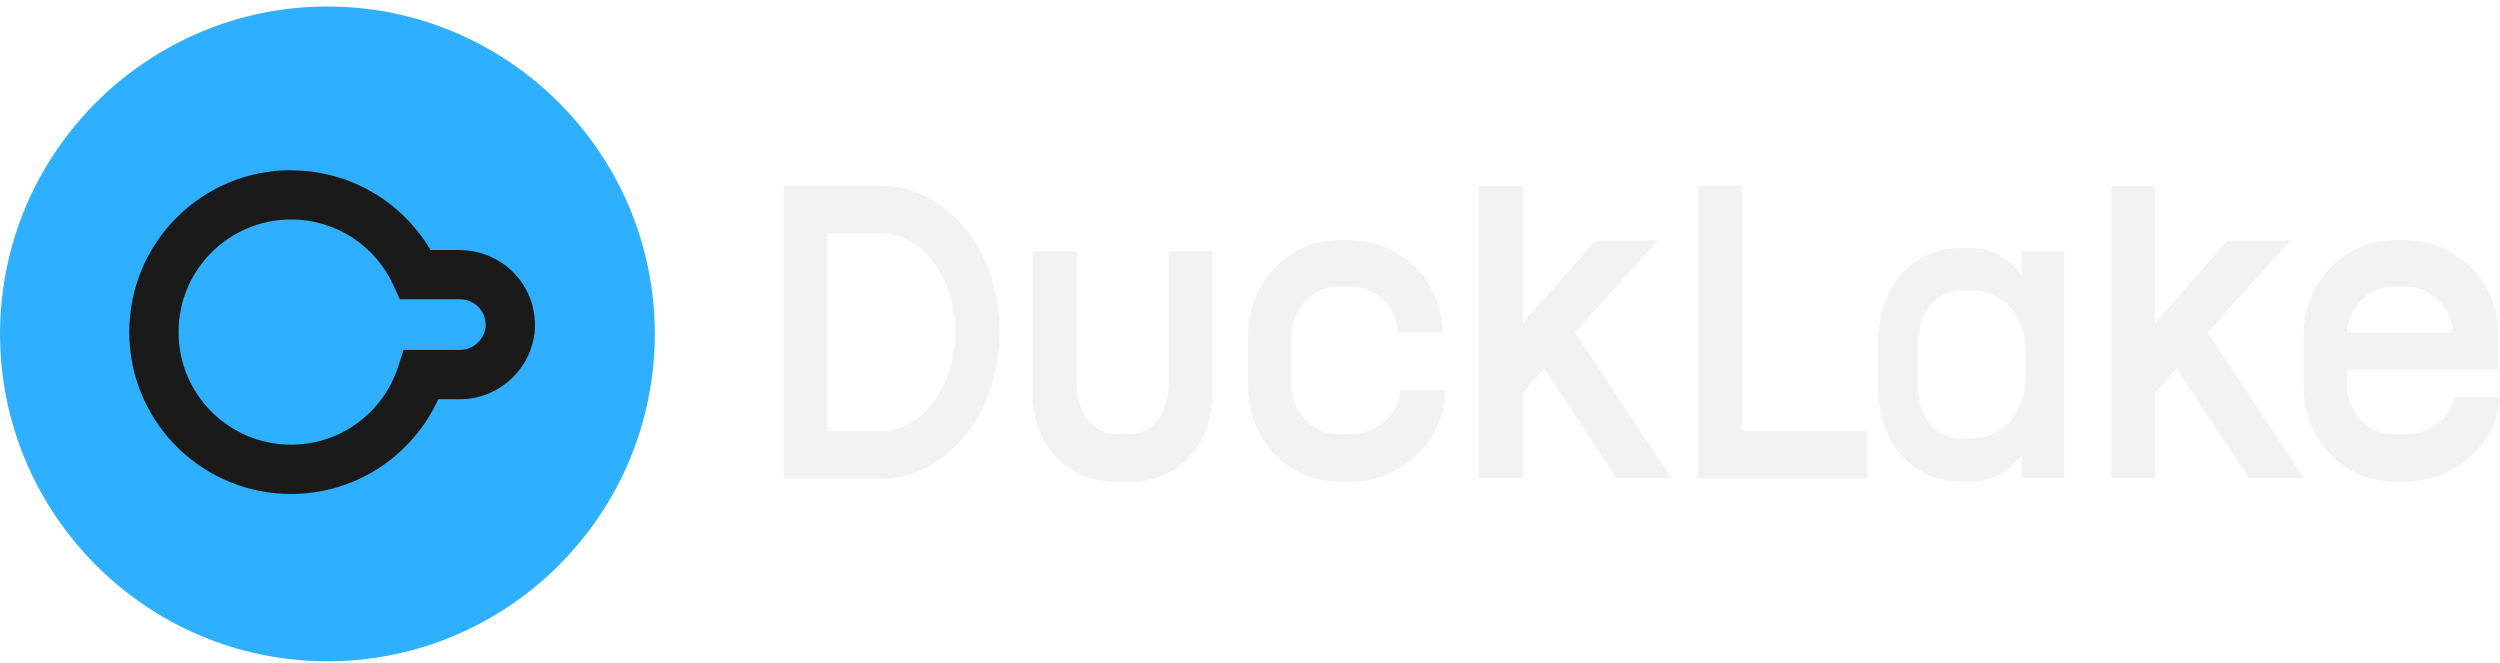
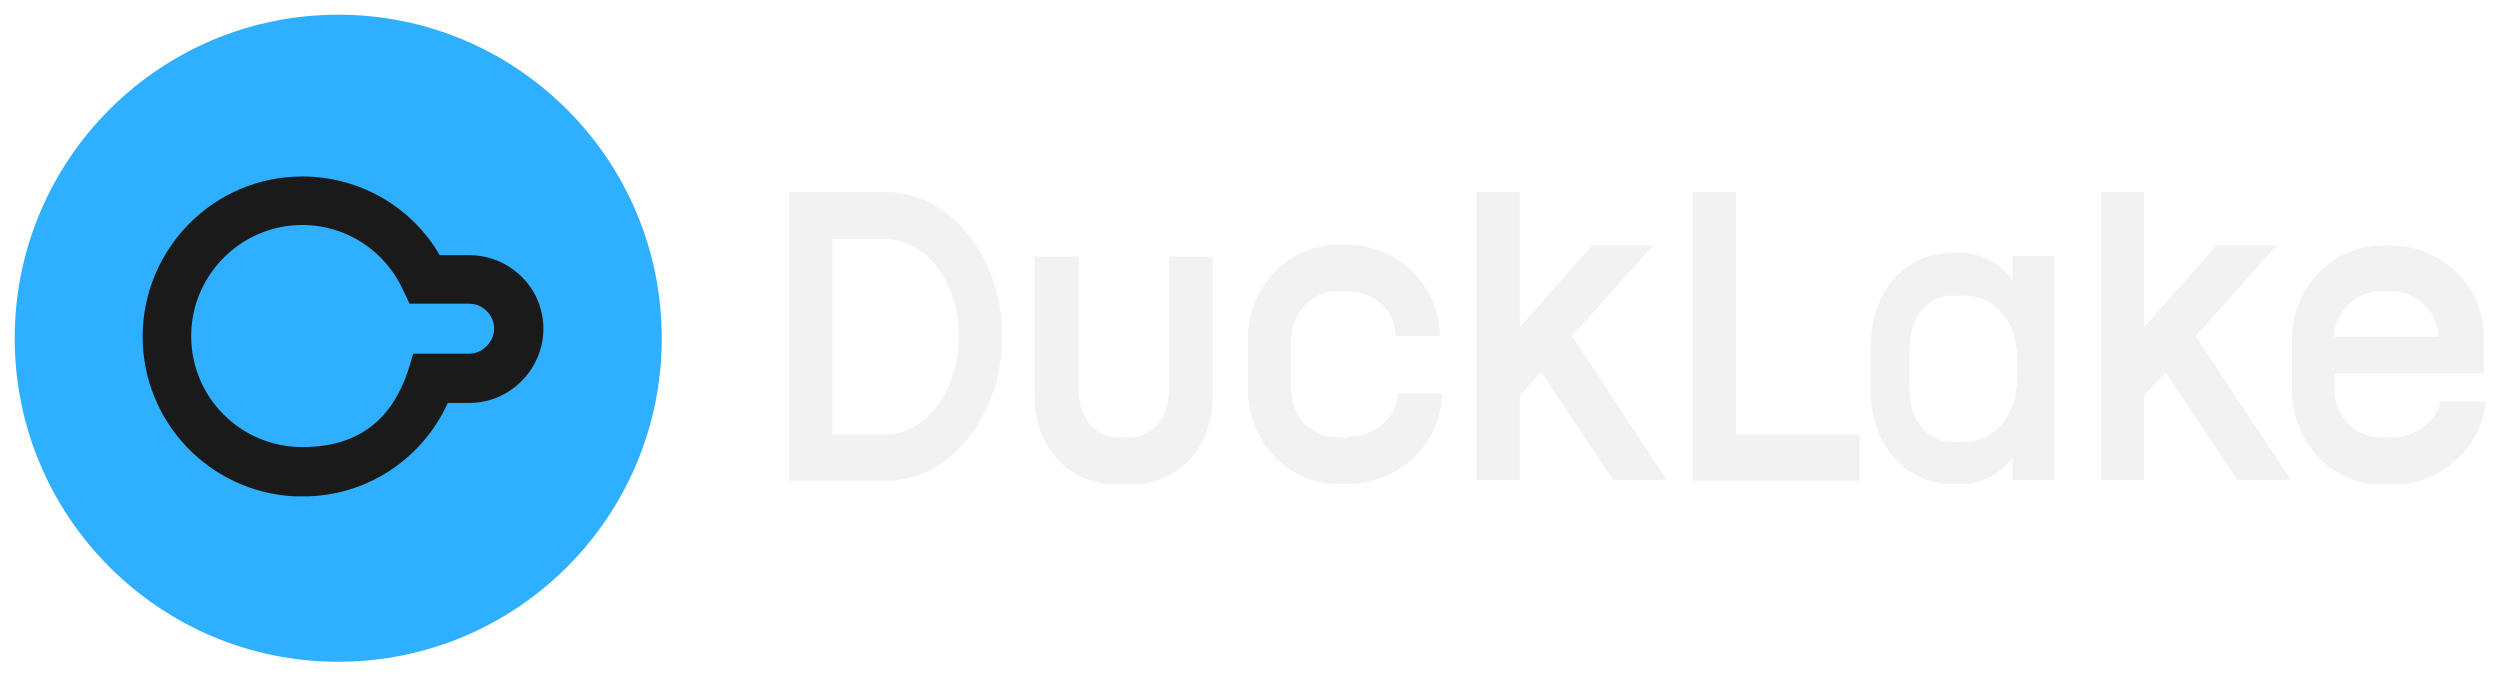
- <svg xmlns="http://www.w3.org/2000/svg" width="336" height="89" viewBox="0 0 336 89" fill="none">
-   <path d="M44.005 0.875C19.745 0.875 0.005 20.616 0.005 44.875C0.005 69.135 19.745 88.875 44.005 88.875C68.264 88.875 88.005 69.135 88.005 44.875C88.005 20.616 68.264 0.875 44.005 0.875Z" fill="#2EAFFF" />
-   <path fill-rule="evenodd" clip-rule="evenodd" d="M39.117 22.898C47.118 22.898 54.078 27.19 57.861 33.597H61.814V33.62C67.272 33.62 71.875 38.009 71.887 43.58H71.909C71.909 49.114 67.371 53.652 61.837 53.652H58.91C55.596 60.905 48.428 66.028 40.02 66.371L39.117 66.389L37.998 66.36C26.501 65.778 17.373 56.287 17.373 44.645V44.62C17.374 32.602 27.099 22.876 39.117 22.875V22.898ZM39.117 29.499C30.781 29.5 23.997 36.261 23.997 44.62V44.645C23.997 52.981 30.758 59.765 39.117 59.765C45.833 59.765 51.53 55.389 53.498 49.321L54.24 47.028H61.837C63.681 47.028 65.272 45.467 65.285 43.602H65.263C65.263 41.773 63.736 40.222 61.814 40.221H53.731L52.852 38.299C50.466 33.088 45.208 29.499 39.117 29.499Z" fill="#1A1A1A" />
-   <path d="M118.406 24.981H105.305V64.312H118.406C127.192 64.312 134.352 55.526 134.352 44.583C134.352 33.64 127.192 24.981 118.406 24.981ZM118.406 57.964H111.246V31.355H118.406C123.966 31.355 128.385 37.347 128.385 44.583C128.385 51.819 123.967 57.989 118.406 57.989L118.406 57.964Z" fill="#F2F2F2" />
-   <path d="M181.35 58.37H179.902C176.449 58.37 173.605 55.451 173.605 51.87V45.091C173.605 41.435 176.475 38.49 179.902 38.49H181.35C184.904 38.49 187.824 41.232 187.824 44.634H193.867C193.867 37.855 188.205 32.269 181.375 32.269H179.928C173.199 32.269 167.74 38.032 167.74 45.091V51.87C167.74 59.005 173.174 64.744 179.928 64.744H181.375C188.434 64.744 194.197 59.158 194.197 52.429H188.154C188.154 55.679 185.082 58.345 181.375 58.345L181.35 58.37Z" fill="#F2F2F2" />
-   <path d="M157.025 51.769C157.025 55.653 154.765 58.37 151.642 58.37H150.144C146.97 58.37 144.761 55.628 144.761 51.769V33.767H138.769V52.911C138.769 59.817 143.466 64.769 150.042 64.769H151.769C158.345 64.769 162.966 59.817 162.966 52.911V33.767H157.05V51.769H157.025Z" fill="#F2F2F2" />
-   <path d="M222.762 32.319H214.434L204.658 43.441V25.032H198.742V64.236H204.658V52.733L207.527 49.534L217.277 64.236H224.615L211.666 44.685L222.762 32.319Z" fill="#F2F2F2" />
-   <path d="M307.797 32.319H299.418L289.668 43.441V25.032H283.752V64.236H289.668V52.733L292.537 49.534L302.287 64.236H309.625L296.675 44.685L307.797 32.319Z" fill="#F2F2F2" />
-   <path d="M234.087 24.981H228.222V64.312H250.896V57.964H234.087V24.981Z" fill="#F2F2F2" />
-   <path d="M329.886 53.47C329.327 56.238 326.534 58.37 323.208 58.37H321.761C318.308 58.37 315.464 55.476 315.464 51.87V49.661H335.726V44.634C335.726 37.855 330.063 32.269 323.233 32.269H321.786C315.057 32.269 309.598 38.032 309.598 45.091V51.87C309.598 59.005 315.032 64.744 321.786 64.744H323.233C329.936 64.744 335.472 59.716 336.005 53.445H329.911L329.886 53.47ZM323.208 38.49C326.712 38.49 329.581 41.359 329.657 44.71H315.438C315.642 41.232 318.409 38.49 321.735 38.49H323.208Z" fill="#F2F2F2" />
-   <path d="M271.717 36.991C269.94 34.706 267.629 33.335 264.989 33.335H263.491C256.965 33.335 252.395 38.642 252.395 46.208V51.845C252.395 59.361 256.965 64.718 263.491 64.718H264.989C267.629 64.718 269.94 63.398 271.717 61.138V64.21H277.43V33.716H271.717V36.991ZM272.276 50.448C272.276 55.476 269.204 58.929 265.014 58.929H263.516C260.114 58.929 257.752 56.009 257.752 51.87V46.233C257.752 42.019 260.114 39.048 263.516 39.048H265.014C269.229 39.048 272.276 42.476 272.276 47.3V50.448Z" fill="#F2F2F2" />
+ <svg xmlns="http://www.w3.org/2000/svg" id="Ebene_1" version="1.1" viewBox="0 0 340 92">
+   <defs>
+     <style>
+       .st0 {
+         fill: #2eafff;
+       }
+ 
+       .st1 {
+         fill: #f2f2f2;
+       }
+ 
+       .st2 {
+         fill: #1a1a1a;
+         fill-rule: evenodd;
+       }
+     </style>
+   </defs>
+   <path class="st0" d="M46,2C21.7,2,2,21.7,2,46s19.7,44,44,44,44-19.7,44-44S70.3,2,46,2Z" />
+   <path class="st2" d="M41.1,24c8,0,15,4.3,18.7,10.7h4c5.5,0,10.1,4.4,10.1,10h0c0,5.5-4.5,10.1-10.1,10.1h-2.9c-3.3,7.3-10.5,12.4-18.9,12.7h-2c-11.5-.6-20.6-10.1-20.6-21.7h0c0-12,9.7-21.8,21.7-21.8h0ZM41.1,30.6c-8.3,0-15.1,6.8-15.1,15.1h0c0,8.4,6.8,15.1,15.1,15.1s12.4-4.4,14.4-10.4l.7-2.3h7.6c1.8,0,3.4-1.6,3.4-3.4h0c0-1.8-1.5-3.4-3.4-3.4h-8.1l-.9-1.9c-2.4-5.2-7.6-8.8-13.7-8.8Z" />
+   <path class="st1" d="M120.4,26.1h-13.1v39.3h13.1c8.8,0,15.9-8.8,15.9-19.7s-7.2-19.6-15.9-19.6ZM120.4,59.1h-7.2v-26.6h7.2c5.6,0,10,6,10,13.2s-4.4,13.4-10,13.4h0Z" />
+   <path class="st1" d="M183.3,59.5h-1.4c-3.5,0-6.3-2.9-6.3-6.5v-6.8c0-3.7,2.9-6.6,6.3-6.6h1.4c3.6,0,6.5,2.7,6.5,6.1h6c0-6.8-5.7-12.4-12.5-12.4h-1.4c-6.7,0-12.2,5.8-12.2,12.8v6.8c0,7.1,5.4,12.9,12.2,12.9h1.4c7.1,0,12.8-5.6,12.8-12.3h-6c0,3.2-3.1,5.9-6.8,5.9h0Z" />
+   <path class="st1" d="M159,52.9c0,3.9-2.3,6.6-5.4,6.6h-1.5c-3.2,0-5.4-2.7-5.4-6.6v-18h-6v19.1c0,6.9,4.7,11.9,11.3,11.9h1.7c6.6,0,11.2-5,11.2-11.9v-19.1h-5.9v18h0Z" />
+   <path class="st1" d="M224.8,33.4h-8.3l-9.8,11.1v-18.4h-5.9v39.2h5.9v-11.5l2.9-3.2,9.8,14.7h7.3l-12.9-19.6,11.1-12.4h-.1Z" />
+   <path class="st1" d="M309.8,33.4h-8.4l-9.8,11.1v-18.4h-5.9v39.2h5.9v-11.5l2.9-3.2,9.8,14.7h7.3l-13-19.6,11.1-12.4h.1Z" />
+   <path class="st1" d="M236.1,26.1h-5.9v39.3h22.7v-6.3h-16.8V26.1Z" />
+   <path class="st1" d="M331.9,54.6c-.6,2.8-3.4,4.9-6.7,4.9h-1.4c-3.5,0-6.3-2.9-6.3-6.5v-2.2h20.3v-5c0-6.8-5.7-12.4-12.5-12.4h-1.4c-6.7,0-12.2,5.8-12.2,12.8v6.8c0,7.1,5.4,12.9,12.2,12.9h1.4c6.7,0,12.2-5,12.8-11.3h-6.2ZM325.2,39.6c3.5,0,6.4,2.9,6.4,6.2h-14.2c.2-3.5,3-6.2,6.3-6.2h1.5Z" />
+   <path class="st1" d="M273.7,38.1c-1.8-2.3-4.1-3.7-6.7-3.7h-1.5c-6.5,0-11.1,5.3-11.1,12.9v5.6c0,7.5,4.6,12.9,11.1,12.9h1.5c2.6,0,5-1.3,6.7-3.6v3.1h5.7v-30.5h-5.7v3.3ZM274.3,51.6c0,5-3.1,8.5-7.3,8.5h-1.5c-3.4,0-5.8-2.9-5.8-7.1v-5.6c0-4.2,2.4-7.2,5.8-7.2h1.5c4.2,0,7.3,3.4,7.3,8.3v3.1Z" />
</svg>
